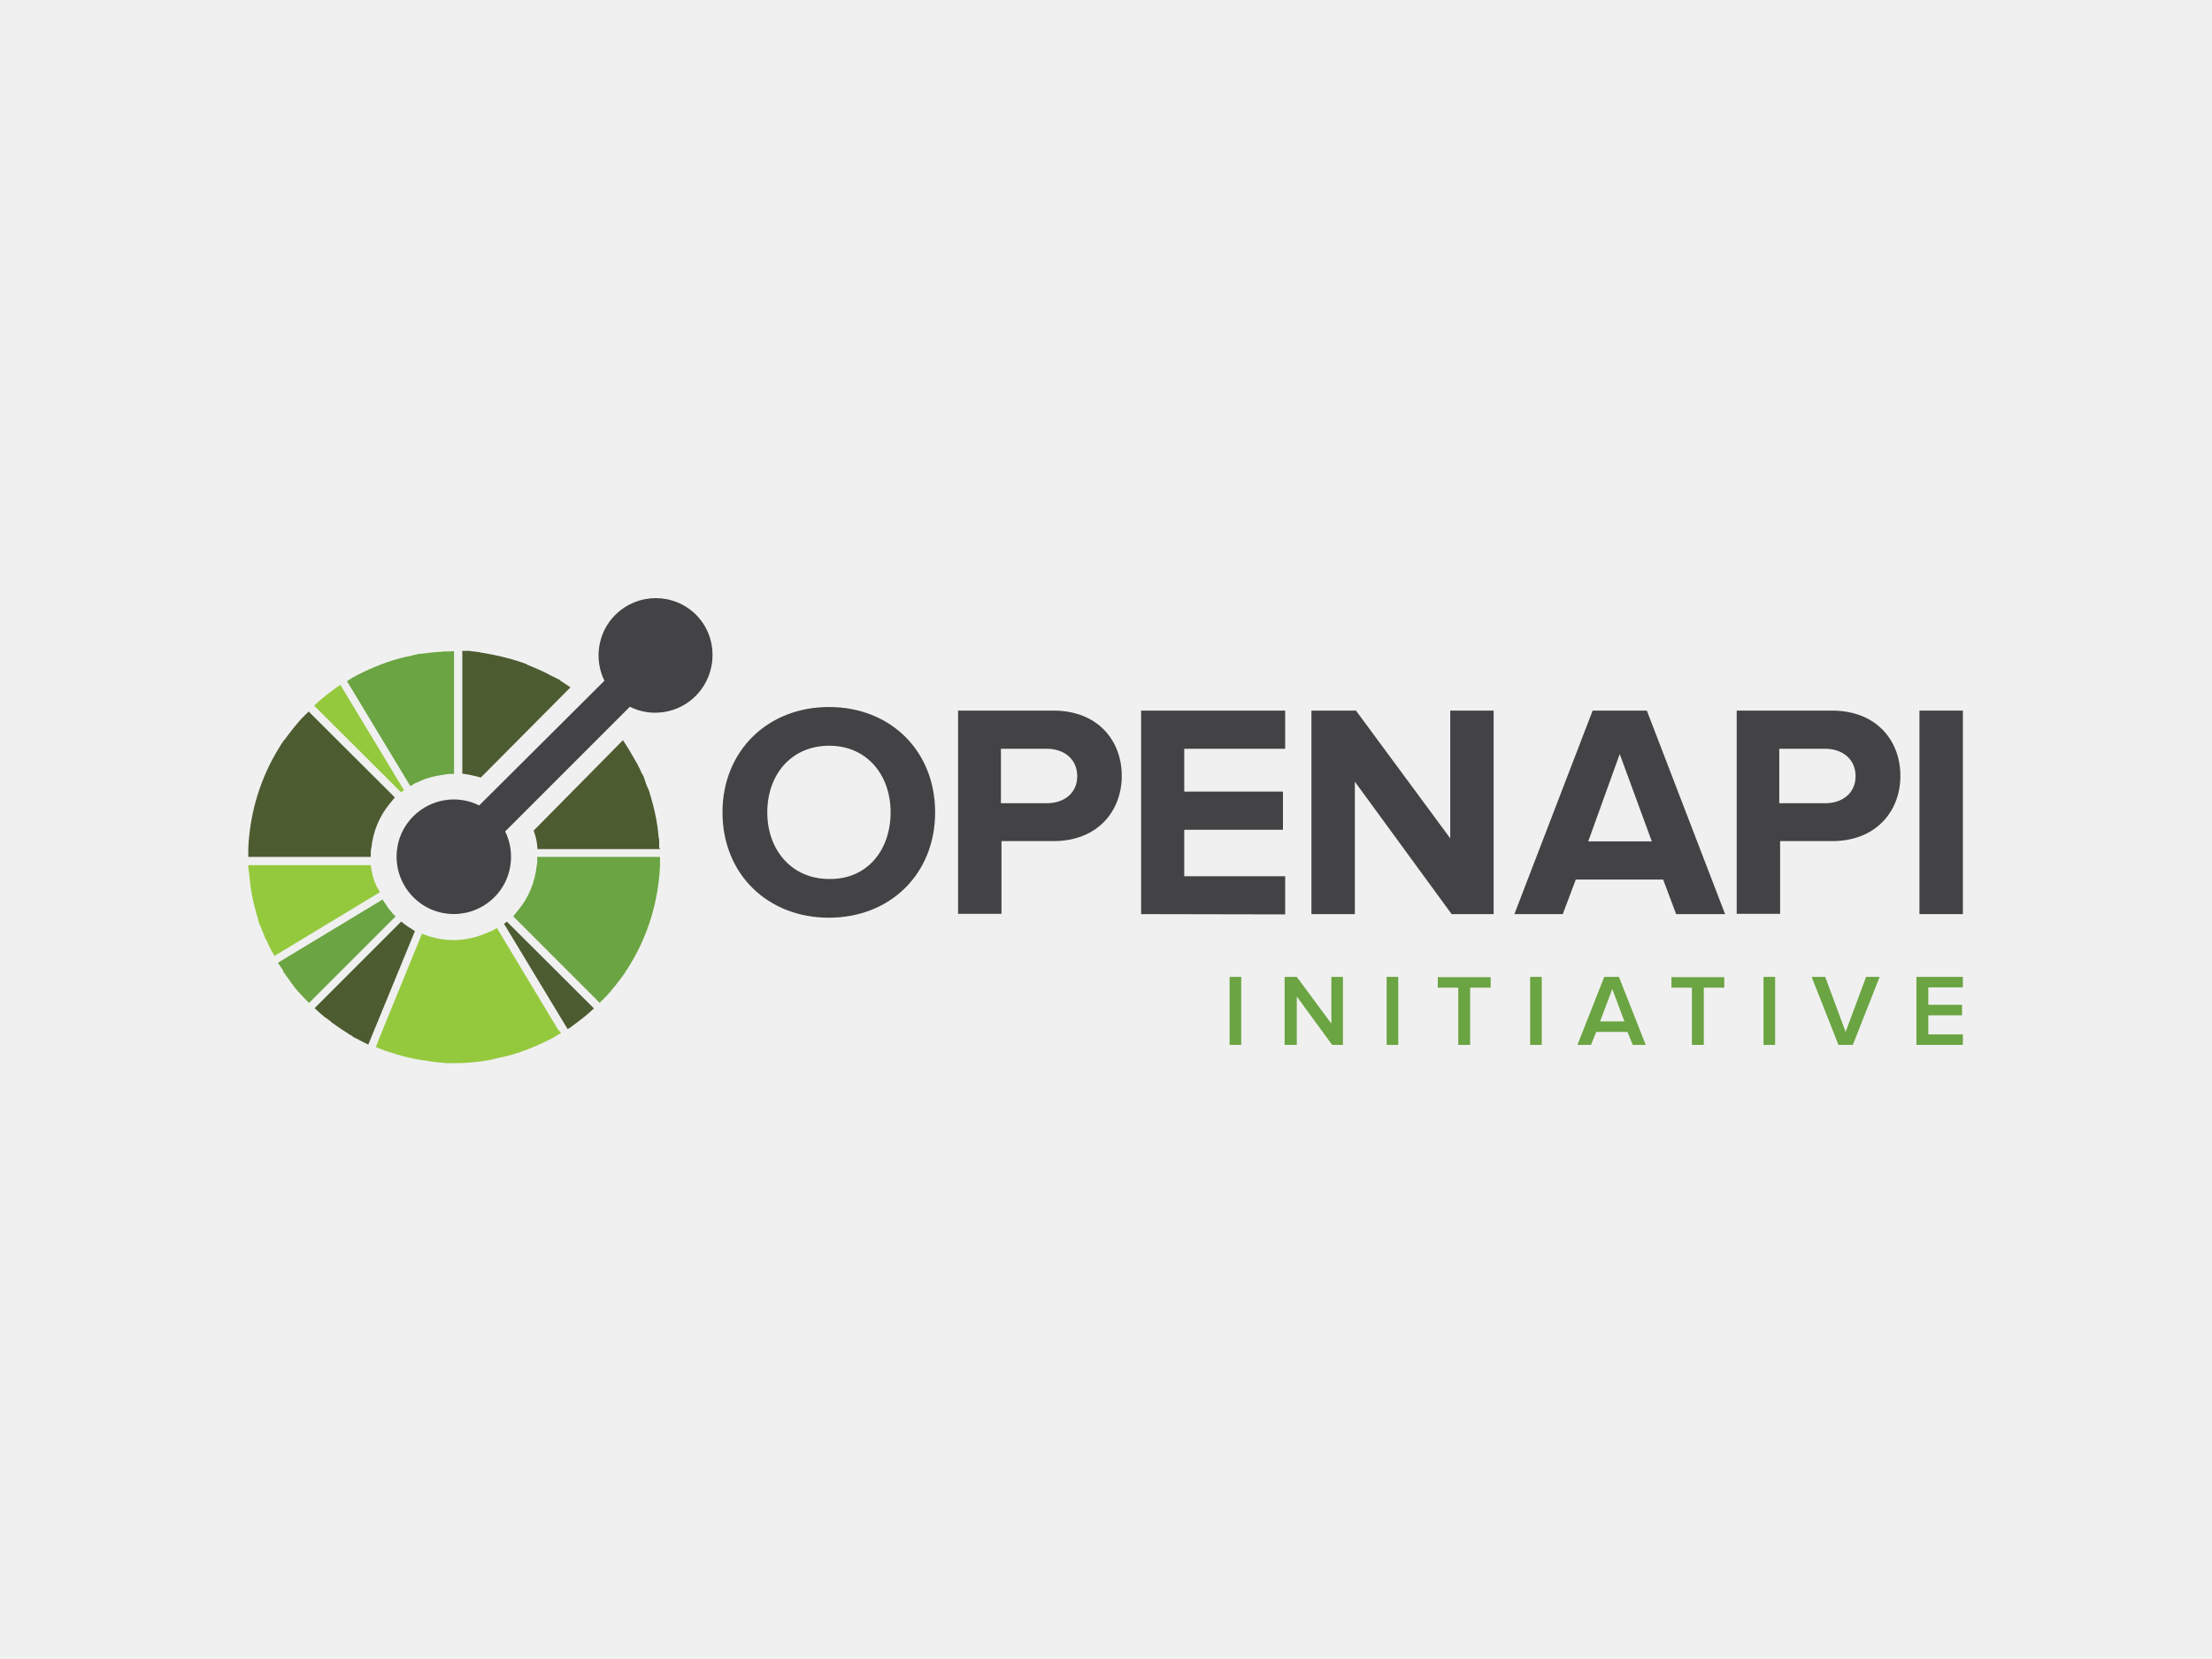
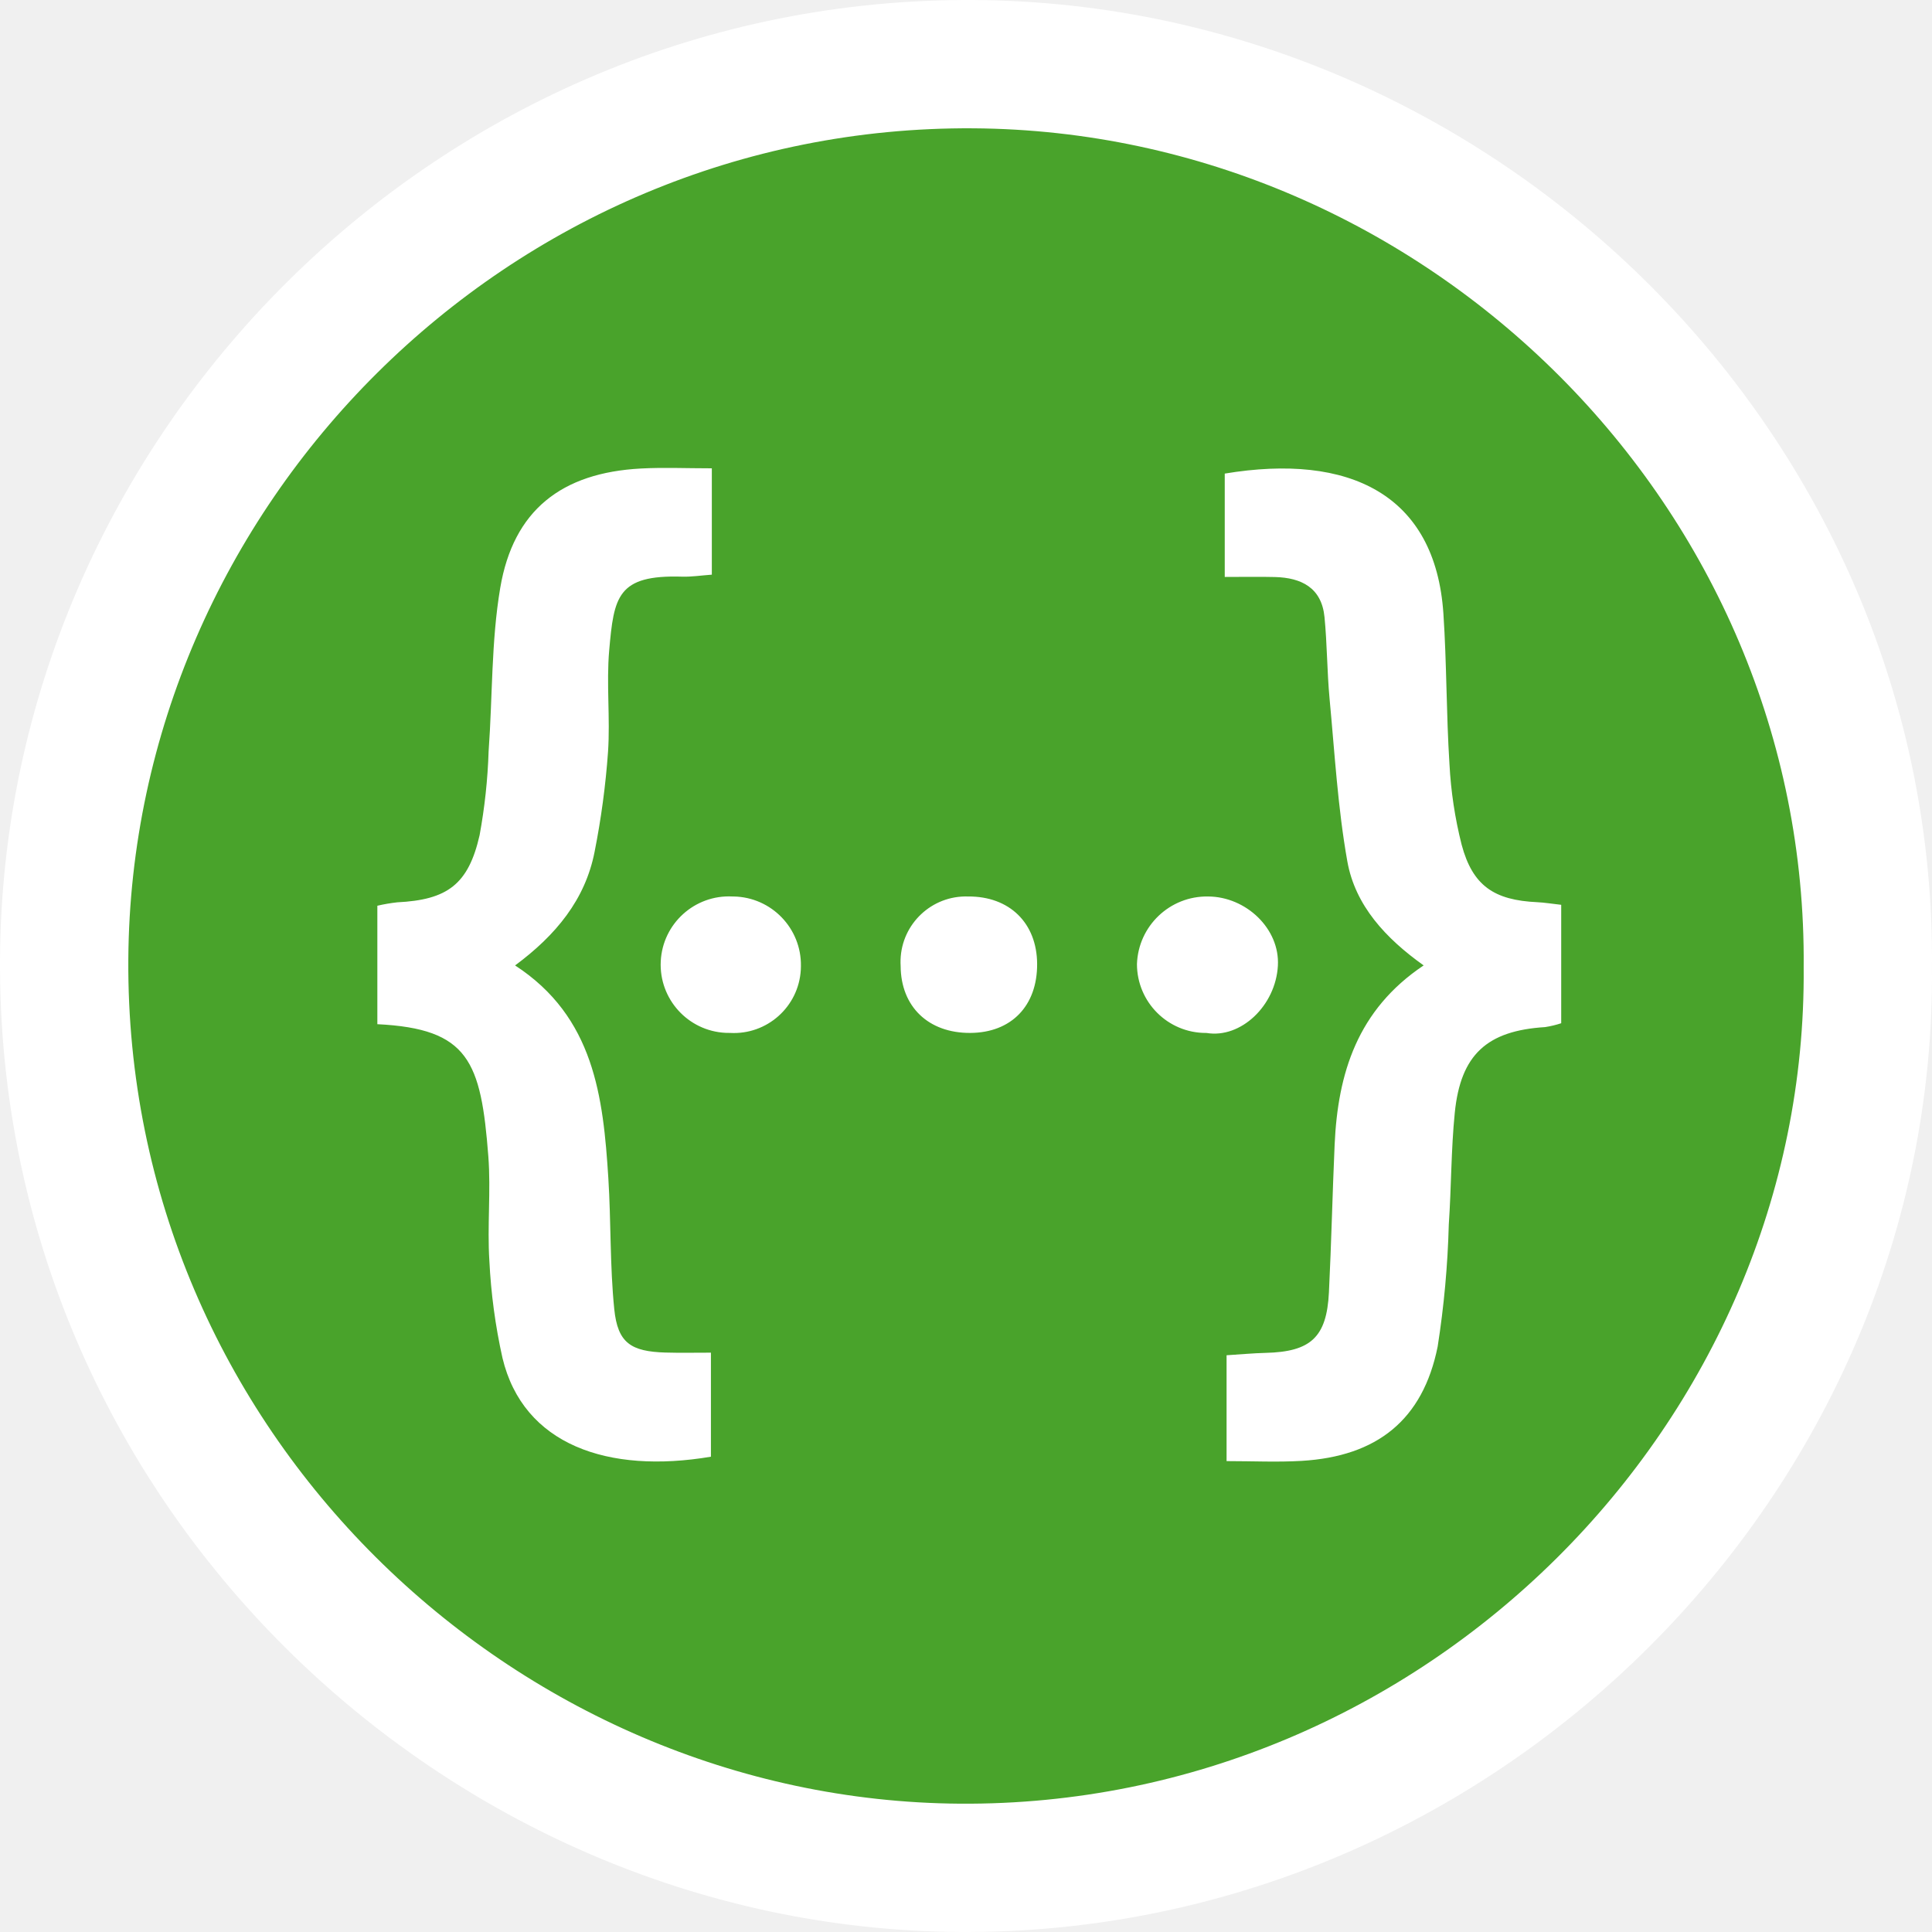
- <svg xmlns="http://www.w3.org/2000/svg" version="1.0" id="katman_1" x="0px" y="0px" viewBox="0 0 800 600" style="enable-background:new 0 0 800 600;" xml:space="preserve">
-   <style type="text/css">
- 	.st0{fill:#95C93D;}
- 	.st1{fill:#4D5B31;}
- 	.st2{fill:#6BA442;}
- 	.st3{fill:#434244;}
- </style>
-   <g>
-     <g>
-       <g>
-         <path class="st0" d="M134.1,312.9H134H89.8c0,0.2,0,0.5,0,0.6c0,0.5,0,0.8,0.2,1.3c0,0.2,0,0.3,0,0.5c0,0.5,0.2,0.9,0.2,1.4     c0,0.2,0,0.2,0,0.3c0,0.5,0.2,1.1,0.2,1.6v0.2c0,0.6,0.2,1.1,0.2,1.7l0,0c0.5,3.6,1.3,7,2.3,10.5l0,0c0.2,0.5,0.3,1.1,0.5,1.6     c0,0,0,0,0,0.2c0,0,0,0,0,0.2c0.2,0.5,0.3,0.9,0.5,1.4c0,0.2,0.2,0.3,0.2,0.3c0.2,0.5,0.3,0.8,0.5,1.3c0,0.2,0.2,0.3,0.2,0.6     c0.2,0.3,0.3,0.6,0.5,1.1c0.2,0.3,0.2,0.5,0.3,0.8c0.2,0.3,0.2,0.5,0.3,0.8c0.2,0.3,0.3,0.6,0.5,0.9c0.2,0.2,0.2,0.3,0.3,0.6     c0.2,0.3,0.3,0.8,0.6,1.3c0,0.2,0.2,0.3,0.2,0.3c0.2,0.5,0.5,0.9,0.6,1.4c0,0,0,0.2,0.2,0.2c0.3,0.5,0.5,0.9,0.8,1.4l0,0     c0,0.2,0.2,0.2,0.2,0.3l37.9-22.9l0.2-0.2C135.4,319.7,134.5,316.2,134.1,312.9z" />
-         <polygon class="st0" points="91.9,333.3 91.9,333.3 93.4,332.8    " />
-         <path class="st1" d="M145.1,333.3L145.1,333.3l-31.3,31.3c0.2,0.2,0.3,0.3,0.5,0.5c0.3,0.3,0.6,0.5,0.9,0.8     c0.2,0.2,0.3,0.3,0.5,0.5c0.3,0.3,0.8,0.6,1.1,0.9c0.2,0.2,0.2,0.2,0.3,0.3c0.5,0.3,0.8,0.6,1.3,0.9l0.2,0.2     c0.5,0.3,0.9,0.6,1.4,1.1l0,0c1.9,1.4,3.8,2.7,5.8,3.9l0.2,0.2c0.3,0.2,0.8,0.5,1.1,0.6c0.3,0.2,0.5,0.3,0.6,0.5     c0.2,0.2,0.5,0.3,0.6,0.3c0.5,0.2,0.8,0.5,1.3,0.6c0,0,0.2,0,0.2,0.2c1.1,0.6,2.3,1.1,3.4,1.7l0,0l1.1-2.7l15.7-38.2v-0.2     C148.2,335.6,146.5,334.5,145.1,333.3z" />
-         <path class="st2" d="M141.8,330.1c-0.3-0.3-0.6-0.8-0.9-1.1c-0.3-0.3-0.6-0.6-0.8-1.1c-0.3-0.5-0.6-0.8-0.9-1.3     c-0.3-0.5-0.6-0.8-0.8-1.3l-37.9,22.9c0.6,0.9,1.3,1.9,1.9,2.8c0,0,0,0,0,0.2l0,0l0,0c0,0,0,0,0,0.2l0,0c0,0.2,0.2,0.2,0.2,0.2     l0,0l0,0l0,0c0.6,0.9,1.4,1.9,2,2.8l0,0l0,0c0.3,0.5,0.6,0.8,0.9,1.3l0.2,0.2c0.3,0.5,0.6,0.8,0.9,1.3c0.2,0.2,0.2,0.2,0.3,0.3     c0.3,0.3,0.6,0.8,0.9,1.1c0.2,0.2,0.3,0.3,0.5,0.5c0.3,0.3,0.5,0.6,0.8,0.9c0.2,0.2,0.3,0.3,0.5,0.5l0.2,0.2     c0.2,0.2,0.3,0.5,0.6,0.6c0.2,0.2,0.2,0.2,0.3,0.3c0.3,0.3,0.6,0.8,1.1,1.1l31.3-31.3C142.4,330.9,142.1,330.5,141.8,330.1z" />
-         <path class="st1" d="M183.3,333.3c-0.3,0.3-0.6,0.6-1.1,0.8l0.2,0.2l22.9,37.9c1.1-0.6,2-1.4,3.1-2.2c2.2-1.6,4.4-3.4,6.4-5.3     L183.3,333.3L183.3,333.3z" />
-         <path class="st0" d="M202.3,373.8L202.3,373.8c0.2,0,0.2-0.2,0.3-0.2l0,0C202.4,373.7,202.4,373.7,202.3,373.8z" />
-         <polygon class="st0" points="202.3,373.8 202.3,373.8 202.1,373.7    " />
-         <path class="st0" d="M202.3,373.8c0.2,0,0.2-0.2,0.3-0.2C202.4,373.7,202.4,373.7,202.3,373.8L202.3,373.8z" />
-         <path class="st0" d="M201.8,372.3L201,371l-21.3-35.4c-0.5,0.3-0.9,0.5-1.3,0.8c-0.5,0.3-0.9,0.5-1.4,0.6c-4.1,1.9-8.5,3-13,3     c-3,0-5.8-0.5-8.6-1.3c-0.5-0.2-0.9-0.3-1.4-0.5s-0.9-0.3-1.4-0.5L137,375.9l-0.6,1.6l-0.5,1.3l0,0h0.2h0.2l0,0l0,0l0,0     c0.3,0.2,0.8,0.3,1.1,0.5c0.5,0.2,0.9,0.3,1.4,0.5c0.3,0.2,0.5,0.2,0.8,0.3l0,0l0,0c4.9,1.7,10,3,15.2,3.6c0.2,0,0.5,0,0.6,0.2     c0.2,0,0.5,0,0.6,0c0.3,0,0.8,0.2,1.3,0.2c0.2,0,0.2,0,0.3,0c0.5,0,0.9,0.2,1.4,0.2c0.2,0,0.3,0,0.5,0c0.5,0,0.9,0,1.3,0.2     c0.3,0,0.5,0,0.8,0s0.6,0,1.1,0s0.9,0,1.4,0c0.2,0,0.2,0,0.3,0c4.1,0,8.3-0.3,12.4-1.1l0,0h0.2c0.5-0.2,0.9-0.2,1.3-0.3     c0.3,0,0.5-0.2,0.8-0.2c0.3,0,0.5-0.2,0.8-0.2c0.5-0.2,0.8-0.2,1.3-0.3c0.2,0,0.2,0,0.2,0c6.3-1.4,12.2-3.8,17.9-6.7l0,0l0,0     c0.3-0.2,0.8-0.5,1.1-0.6c0.5-0.3,0.9-0.5,1.3-0.8c0.3-0.2,0.6-0.3,0.9-0.5l0,0l0,0l0,0l0,0l0,0l0,0v-0.2v0.2l0,0l0,0l0,0     c0.2,0,0.2-0.2,0.3-0.2l0,0L201.8,372.3z" />
-         <path class="st0" d="M145.1,286.6c0.3-0.3,0.6-0.6,1.1-0.8l-0.2-0.2l-22.9-37.9c-1.1,0.6-2,1.4-3.1,2.2c-2.2,1.6-4.4,3.4-6.4,5.3     L145.1,286.6L145.1,286.6z" />
-         <path class="st1" d="M111.6,257.3c-0.3,0.3-0.6,0.8-1.1,1.1c-0.3,0.3-0.6,0.8-1.1,1.1c-2.3,2.5-4.4,5.2-6.3,7.8     c-0.2,0.2-0.2,0.3-0.3,0.3c-0.2,0.3-0.5,0.6-0.6,0.9c-0.2,0.3-0.5,0.6-0.6,0.9c-0.2,0.2-0.2,0.3-0.2,0.3     c-7.2,11.3-11,24.1-11.6,37c0,0.5,0,0.9,0,1.6c0,0.5,0,0.9,0,1.6h44.3c0-0.5,0-0.9,0-1.6c0-0.5,0-0.9,0.2-1.6     c0.6-5.8,2.8-11.4,6.7-16.1c0.3-0.3,0.6-0.8,0.9-1.1c0.3-0.3,0.6-0.8,0.9-1.1L111.6,257.3z" />
-         <path class="st1" d="M202.7,246.2l-0.2-0.2c-0.3-0.3-0.8-0.5-1.1-0.6c-0.2-0.2-0.5-0.3-0.6-0.3c-0.2-0.2-0.5-0.3-0.6-0.3     c-0.5-0.2-0.8-0.5-1.3-0.6c0,0-0.2,0-0.2-0.2c-2.7-1.4-5.3-2.5-8-3.6c0,0-0.2,0-0.2-0.2c-0.6-0.2-1.3-0.5-1.7-0.6     c-4.9-1.7-9.9-2.8-14.9-3.6c-0.2,0-0.5,0-0.6-0.2c-0.2,0-0.5,0-0.6,0c-0.5,0-0.8-0.2-1.3-0.2c-0.2,0-0.2,0-0.3,0     c-0.5,0-0.9-0.2-1.4-0.2c-0.2,0-0.3,0-0.6,0c-0.5,0-0.8,0-1.3,0c-0.2,0-0.5,0-0.6,0v44.2v0.2c2.3,0.3,4.5,0.8,6.7,1.4l32.4-32.6     C205.2,247.9,204,247,202.7,246.2z" />
-         <polygon class="st2" points="126.5,247.5 125.7,246.2 125.7,246.2    " />
-         <path class="st2" d="M162.6,235.6c-0.5,0-0.9,0-1.6,0c-3.1,0.2-6.3,0.5-9.4,0.9h-0.2c-0.5,0.2-0.9,0.2-1.3,0.3     c-0.3,0-0.5,0.2-0.8,0.2s-0.5,0.2-0.8,0.2c-0.5,0.2-0.8,0.2-1.3,0.3l0,0c-0.2,0-0.2,0-0.2,0c-6.3,1.4-12.2,3.8-17.9,6.7l0,0l0,0     c-0.3,0.2-0.8,0.5-1.1,0.6c-0.5,0.3-0.9,0.5-1.3,0.8c-0.3,0.2-0.6,0.3-0.9,0.6l0,0l0,0l0,0c-0.2,0-0.2,0.2-0.3,0.2l0,0l0.8,1.3     l0,0l22.1,36.6c0.5-0.3,0.9-0.5,1.3-0.8c0.5-0.3,0.9-0.5,1.4-0.6c3.1-1.6,6.4-2.3,9.9-2.8c0.5,0,0.9-0.2,1.6-0.2     c0.5,0,0.9,0,1.6,0v-44.3C163.7,235.4,163.1,235.6,162.6,235.6z" />
-         <path class="st1" d="M238.4,306.2c0-0.3,0-0.8,0-1.3c0-0.2,0-0.3,0-0.6c0-0.5,0-0.9-0.2-1.4c0-0.2,0-0.3,0-0.3     c0-0.5-0.2-1.1-0.2-1.6v-0.2l0,0c0-0.6-0.2-1.1-0.2-1.7l0,0c-0.5-3.6-1.3-7-2.3-10.5l0,0c-0.2-0.5-0.3-1.1-0.5-1.6v-0.2     c-0.2-0.5-0.3-0.9-0.5-1.4c0-0.2-0.2-0.3-0.2-0.3c-0.2-0.5-0.3-0.8-0.5-1.3c-0.2-0.2-0.2-0.3-0.2-0.6c-0.2-0.3-0.3-0.6-0.3-0.9     c-0.2-0.3-0.2-0.5-0.3-0.8s-0.2-0.5-0.3-0.8c-0.2-0.3-0.3-0.6-0.5-0.9c-0.2-0.2-0.2-0.3-0.3-0.6c-0.2-0.3-0.3-0.8-0.6-1.3     c0-0.2-0.2-0.3-0.2-0.3c-0.2-0.5-0.5-0.9-0.6-1.4c0,0,0-0.2-0.2-0.2c-0.3-0.5-0.5-0.9-0.8-1.4l0,0c-1.3-2.3-2.7-4.7-4.2-6.9     L193,300.4c0.8,2.2,1.3,4.4,1.4,6.7h0.2h44.2C238.4,306.7,238.4,306.5,238.4,306.2z" />
-         <path class="st2" d="M194.3,309.9c0,0.5,0,0.9,0,1.6c0,0.5,0,0.9-0.2,1.6c-0.6,5.8-2.8,11.4-6.7,16.1c-0.3,0.3-0.6,0.8-0.9,1.1     c-0.3,0.3-0.6,0.8-0.9,1.1l31.3,31.3c0.3-0.3,0.6-0.8,1.1-1.1c0.3-0.3,0.6-0.8,1.1-1.1c2.3-2.5,4.4-5.2,6.3-7.8     c0.2-0.2,0.2-0.2,0.2-0.3c0.2-0.3,0.5-0.6,0.6-0.9c0.2-0.3,0.3-0.6,0.6-0.9c0.2-0.2,0.2-0.3,0.3-0.5c7.2-11.3,11-24,11.6-37     c0-0.5,0-0.9,0-1.6c0-0.5,0-0.9,0-1.6L194.3,309.9L194.3,309.9z" />
-       </g>
-       <path class="st3" d="M251.8,222.4c-8.1-8.1-21.1-8.1-29.3,0c-6.4,6.4-7.7,16.1-3.9,23.8l-45.3,45.1c-7.7-3.9-17.4-2.5-23.8,3.9    c-8.1,8.1-8.1,21.1,0,29.3c8.1,8.1,21.1,8.1,29.3,0c6.4-6.4,7.7-16.1,3.9-23.8l45.1-45.1c7.7,3.9,17.4,2.5,23.8-3.9    C259.7,243.5,259.7,230.4,251.8,222.4z" />
-     </g>
-     <g>
-       <path class="st2" d="M444.7,377.9v-24.6h4.2v24.6H444.7z" />
-       <path class="st2" d="M481.8,377.9L469,360.4v17.5h-4.4v-24.6h4.4l12.5,16.9v-16.9h4.2v24.6H481.8L481.8,377.9z" />
-       <path class="st2" d="M501.5,377.9v-24.6h4.2v24.6H501.5z" />
-       <path class="st2" d="M527.4,377.9v-20.7H520v-3.8h19.1v3.8h-7.4v20.7H527.4z" />
-       <path class="st2" d="M553.4,377.9v-24.6h4.2v24.6H553.4z" />
-       <path class="st2" d="M590.5,377.9l-1.9-4.7h-11.3l-1.9,4.7h-4.9l9.7-24.6h5.3l9.7,24.6H590.5z M583.1,357.7l-4.4,11.7h8.8    L583.1,357.7z" />
-       <path class="st2" d="M611.9,377.9v-20.7h-7.4v-3.8h19.1v3.8h-7.4v20.7H611.9z" />
-       <path class="st2" d="M637.8,377.9v-24.6h4.2v24.6H637.8z" />
-       <path class="st2" d="M664.9,377.9l-9.7-24.6h4.9l7.4,19.9l7.4-19.9h4.9l-9.7,24.6H664.9z" />
-       <path class="st2" d="M693.1,377.9v-24.6h16.8v3.8h-12.5v6.3h12.2v3.8h-12.2v6.9h12.5v3.8L693.1,377.9L693.1,377.9z" />
-     </g>
-     <g>
-       <path class="st3" d="M261.3,293.8c0-22.2,16.3-38.1,38.5-38.1c22.2,0,38.4,15.8,38.4,38.1s-16.3,38.1-38.4,38.1    C277.6,331.9,261.3,316.1,261.3,293.8z M322.1,293.8c0-13.8-8.8-24.1-22.2-24.1c-13.6,0-22.4,10.3-22.4,24.1    c0,13.6,8.8,24.1,22.4,24.1C313.5,318.1,322.1,307.6,322.1,293.8z" />
-       <path class="st3" d="M346.5,330.6V257H381c16,0,24.7,10.8,24.7,23.6s-8.8,23.6-24.7,23.6h-18.8v26.3H346.5L346.5,330.6z     M389.6,280.7c0-6.1-4.7-9.9-11-9.9H362v19.7h16.6C384.9,290.5,389.6,286.8,389.6,280.7z" />
-       <path class="st3" d="M412.7,330.6V257h52.1v13.8h-36.5v15.5h35.7v13.8h-35.7v16.8h36.5v13.8L412.7,330.6L412.7,330.6z" />
-       <path class="st3" d="M525,330.6L490,282.7v47.9h-15.7V257h16.1l34.1,46.2V257h15.7v73.6H525z" />
-       <path class="st3" d="M606.2,330.6l-4.7-12.5h-31.6l-4.7,12.5h-17.5l28.3-73.6h19.6l28.3,73.6H606.2z M585.8,272.7l-11.4,31.6h23    L585.8,272.7z" />
-       <path class="st3" d="M628.1,330.6V257h34.5c16,0,24.7,10.8,24.7,23.6s-8.8,23.6-24.7,23.6h-18.8v26.3H628.1L628.1,330.6z     M671.1,280.7c0-6.1-4.7-9.9-11-9.9h-16.6v19.7h16.6C666.4,290.5,671.1,286.8,671.1,280.7z" />
-       <path class="st3" d="M694.2,330.6V257h15.7v73.6H694.2z" />
-     </g>
-   </g>
+ <svg xmlns="http://www.w3.org/2000/svg" height="256" preserveAspectRatio="xMidYMid" viewBox="0 0 256 256" width="256">
+   <path d="m127.06 255.997c-68.209-.47-127.517-57.078-127.057-128.999.442-69.202 57.949-127.467 129.107-126.995 69.157.46 127.503 57.864 126.885 128.191.573 69.689-58.061 128.295-128.935 127.803zm0 0c-68.209-.47-127.517-57.078-127.057-128.999.442-69.202 57.949-127.467 129.107-126.995 69.157.46 127.503 57.864 126.885 128.191.573 69.689-58.061 128.295-128.935 127.803z" fill="#fff" />
+   <path d="m127.185 238.997c-59.152-.408-110.581-49.499-110.182-111.866.384-60.013 50.253-110.54 111.961-110.129 59.971.399 110.569 50.18 110.033 111.167.497 60.433-50.348 111.255-111.811 110.828zm0 0c-59.152-.408-110.581-49.499-110.182-111.866.384-60.013 50.253-110.54 111.961-110.129 59.971.399 110.569 50.18 110.033 111.167.497 60.433-50.348 111.255-111.811 110.828z" fill="#49a32b" />
+   <path d="m169.327 127.956c-.285 5.29-4.906 9.683-9.461 8.916-.022 0-.045 0-.068 0-5.045.007-9.14-4.078-9.145-9.123.172-5.059 4.367-9.046 9.427-8.96 5.045.025 9.52 4.288 9.247 9.167zm-81.126 51.264c1.902.056 3.806.015 6.0.015v13.786c-13.635 2.305-24.866-1.566-27.622-13.091-.944-4.238-1.524-8.549-1.736-12.886-.293-4.592.214-9.235-.136-13.819-.97-12.612-2.604-16.918-14.706-17.514v-15.696c.867-.203 1.747-.353 2.632-.452 6.636-.327 9.433-2.361 10.917-8.897.675-3.673 1.076-7.39 1.194-11.122.526-7.217.339-14.551 1.541-21.651 1.738-10.267 8.112-15.255 18.64-15.813 2.996-.161 6.001-.025 9.396-.025v14.091c-1.397.099-2.677.302-3.949.264-8.58-.263-9.024 2.659-9.65 9.762-.391 4.454.148 8.985-.155 13.454-.317 4.447-.912 8.871-1.781 13.245-1.238 6.339-5.135 11.053-10.535 15.054 10.484 6.822 11.677 17.423 12.357 28.187.366 5.785.199 11.61.786 17.366.458 4.468 2.195 5.607 6.809 5.744zm8.836-60.431h.162c5.012.083 9.01 4.213 8.927 9.227 0 .165-.005.328-.015.492-.282 4.899-4.481 8.641-9.381 8.359-.197.004-.394 0-.591-.01-4.989-.248-8.833-4.494-8.586-9.483.248-4.989 4.494-8.833 9.483-8.586zm31.236 0c5.482-.042 9.123 3.51 9.152 8.93.03 5.565-3.422 9.126-8.869 9.149-5.539.025-9.186-3.479-9.216-8.866-.016-.275-.02-.55-.012-.825.154-4.786 4.159-8.542 8.945-8.388zm65.4-6.866c1.458 5.447 4.298 7.361 10.032 7.623.94.044 1.875.203 3.163.346v15.692c-.697.229-1.412.4-2.138.512-7.684.478-11.186 3.63-11.963 11.335-.496 4.918-.455 9.891-.795 14.828-.143 5.42-.636 10.824-1.476 16.18-1.961 9.703-8.019 14.544-18.029 15.135-3.222.191-6.467.03-9.94.03v-14.026c1.87-.116 3.52-.275 5.174-.315 5.981-.143 8.095-2.071 8.388-8.011.324-6.525.466-13.059.757-19.585.423-9.434 3.007-17.861 11.795-23.745-5.029-3.585-9.066-7.928-10.112-13.783-1.265-7.097-1.674-14.351-2.354-21.548-.336-3.598-.32-7.227-.671-10.821-.379-3.881-3.045-5.223-6.577-5.311-2.023-.049-4.055-.01-6.642-.01v-13.696c16.509-2.741 27.914 2.752 28.973 18.548.444 6.633.379 13.297.803 19.93.187 3.609.726 7.19 1.612 10.692z" fill="#fff" />
</svg>
